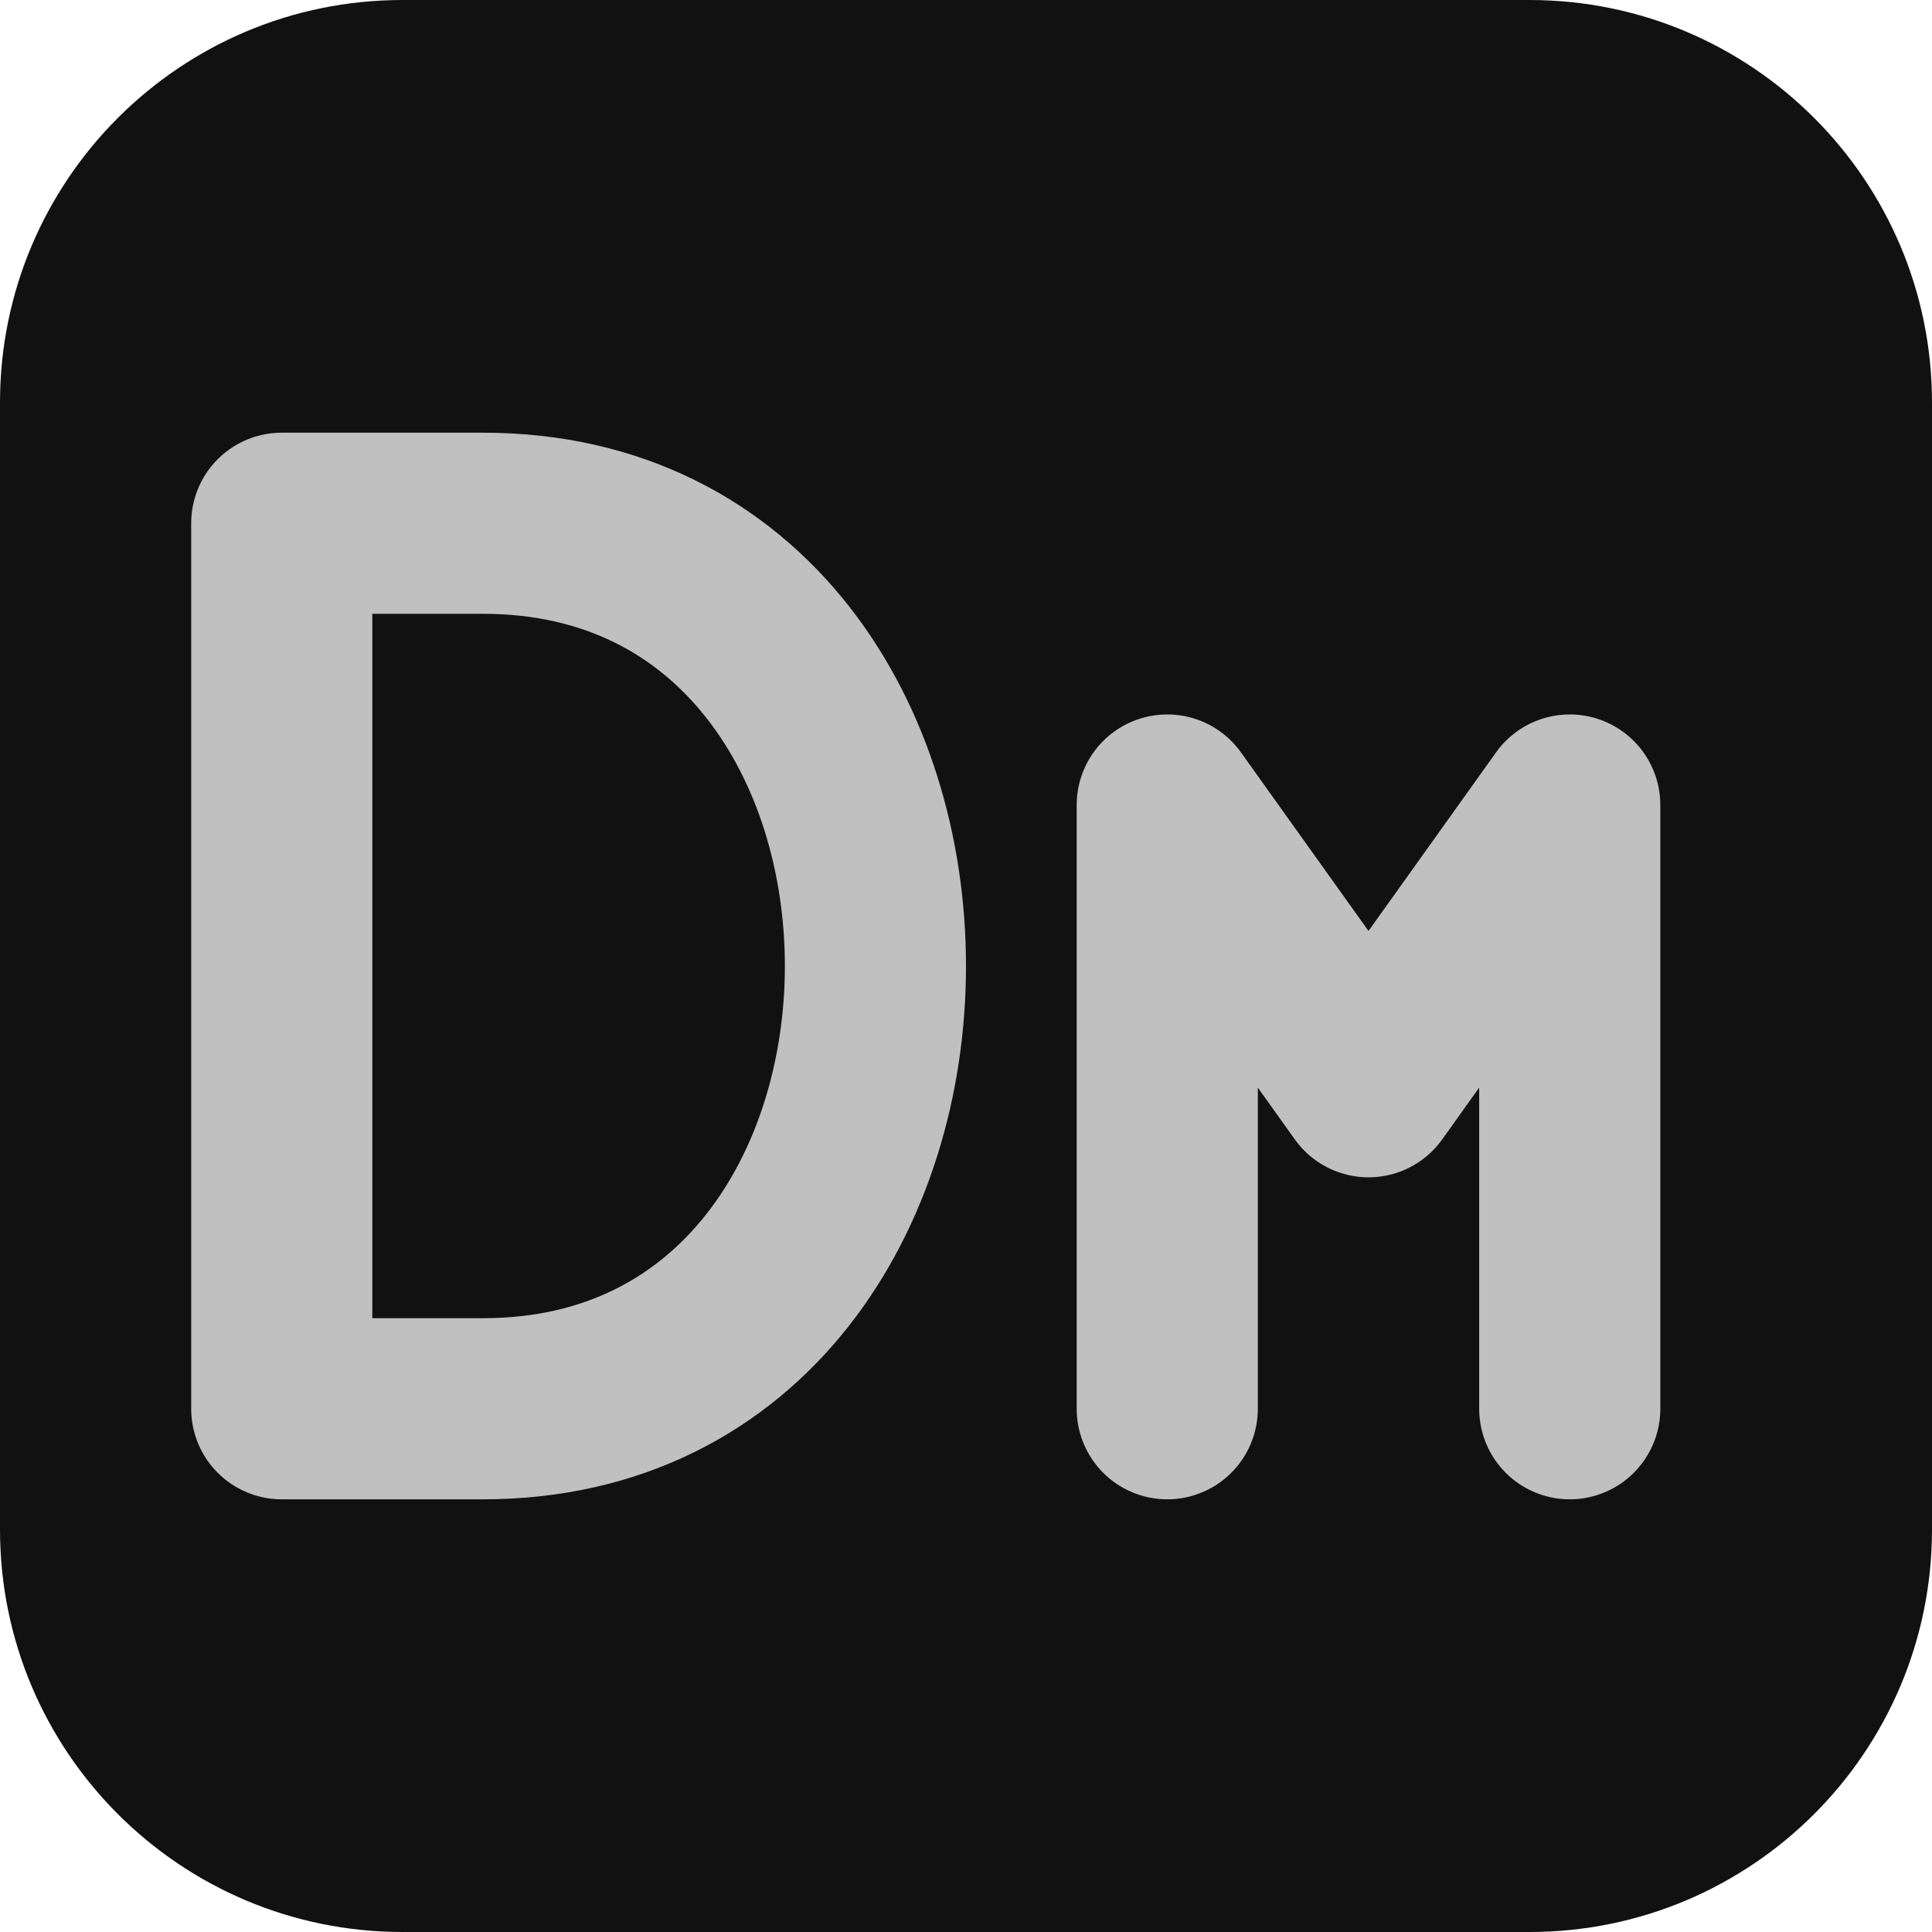
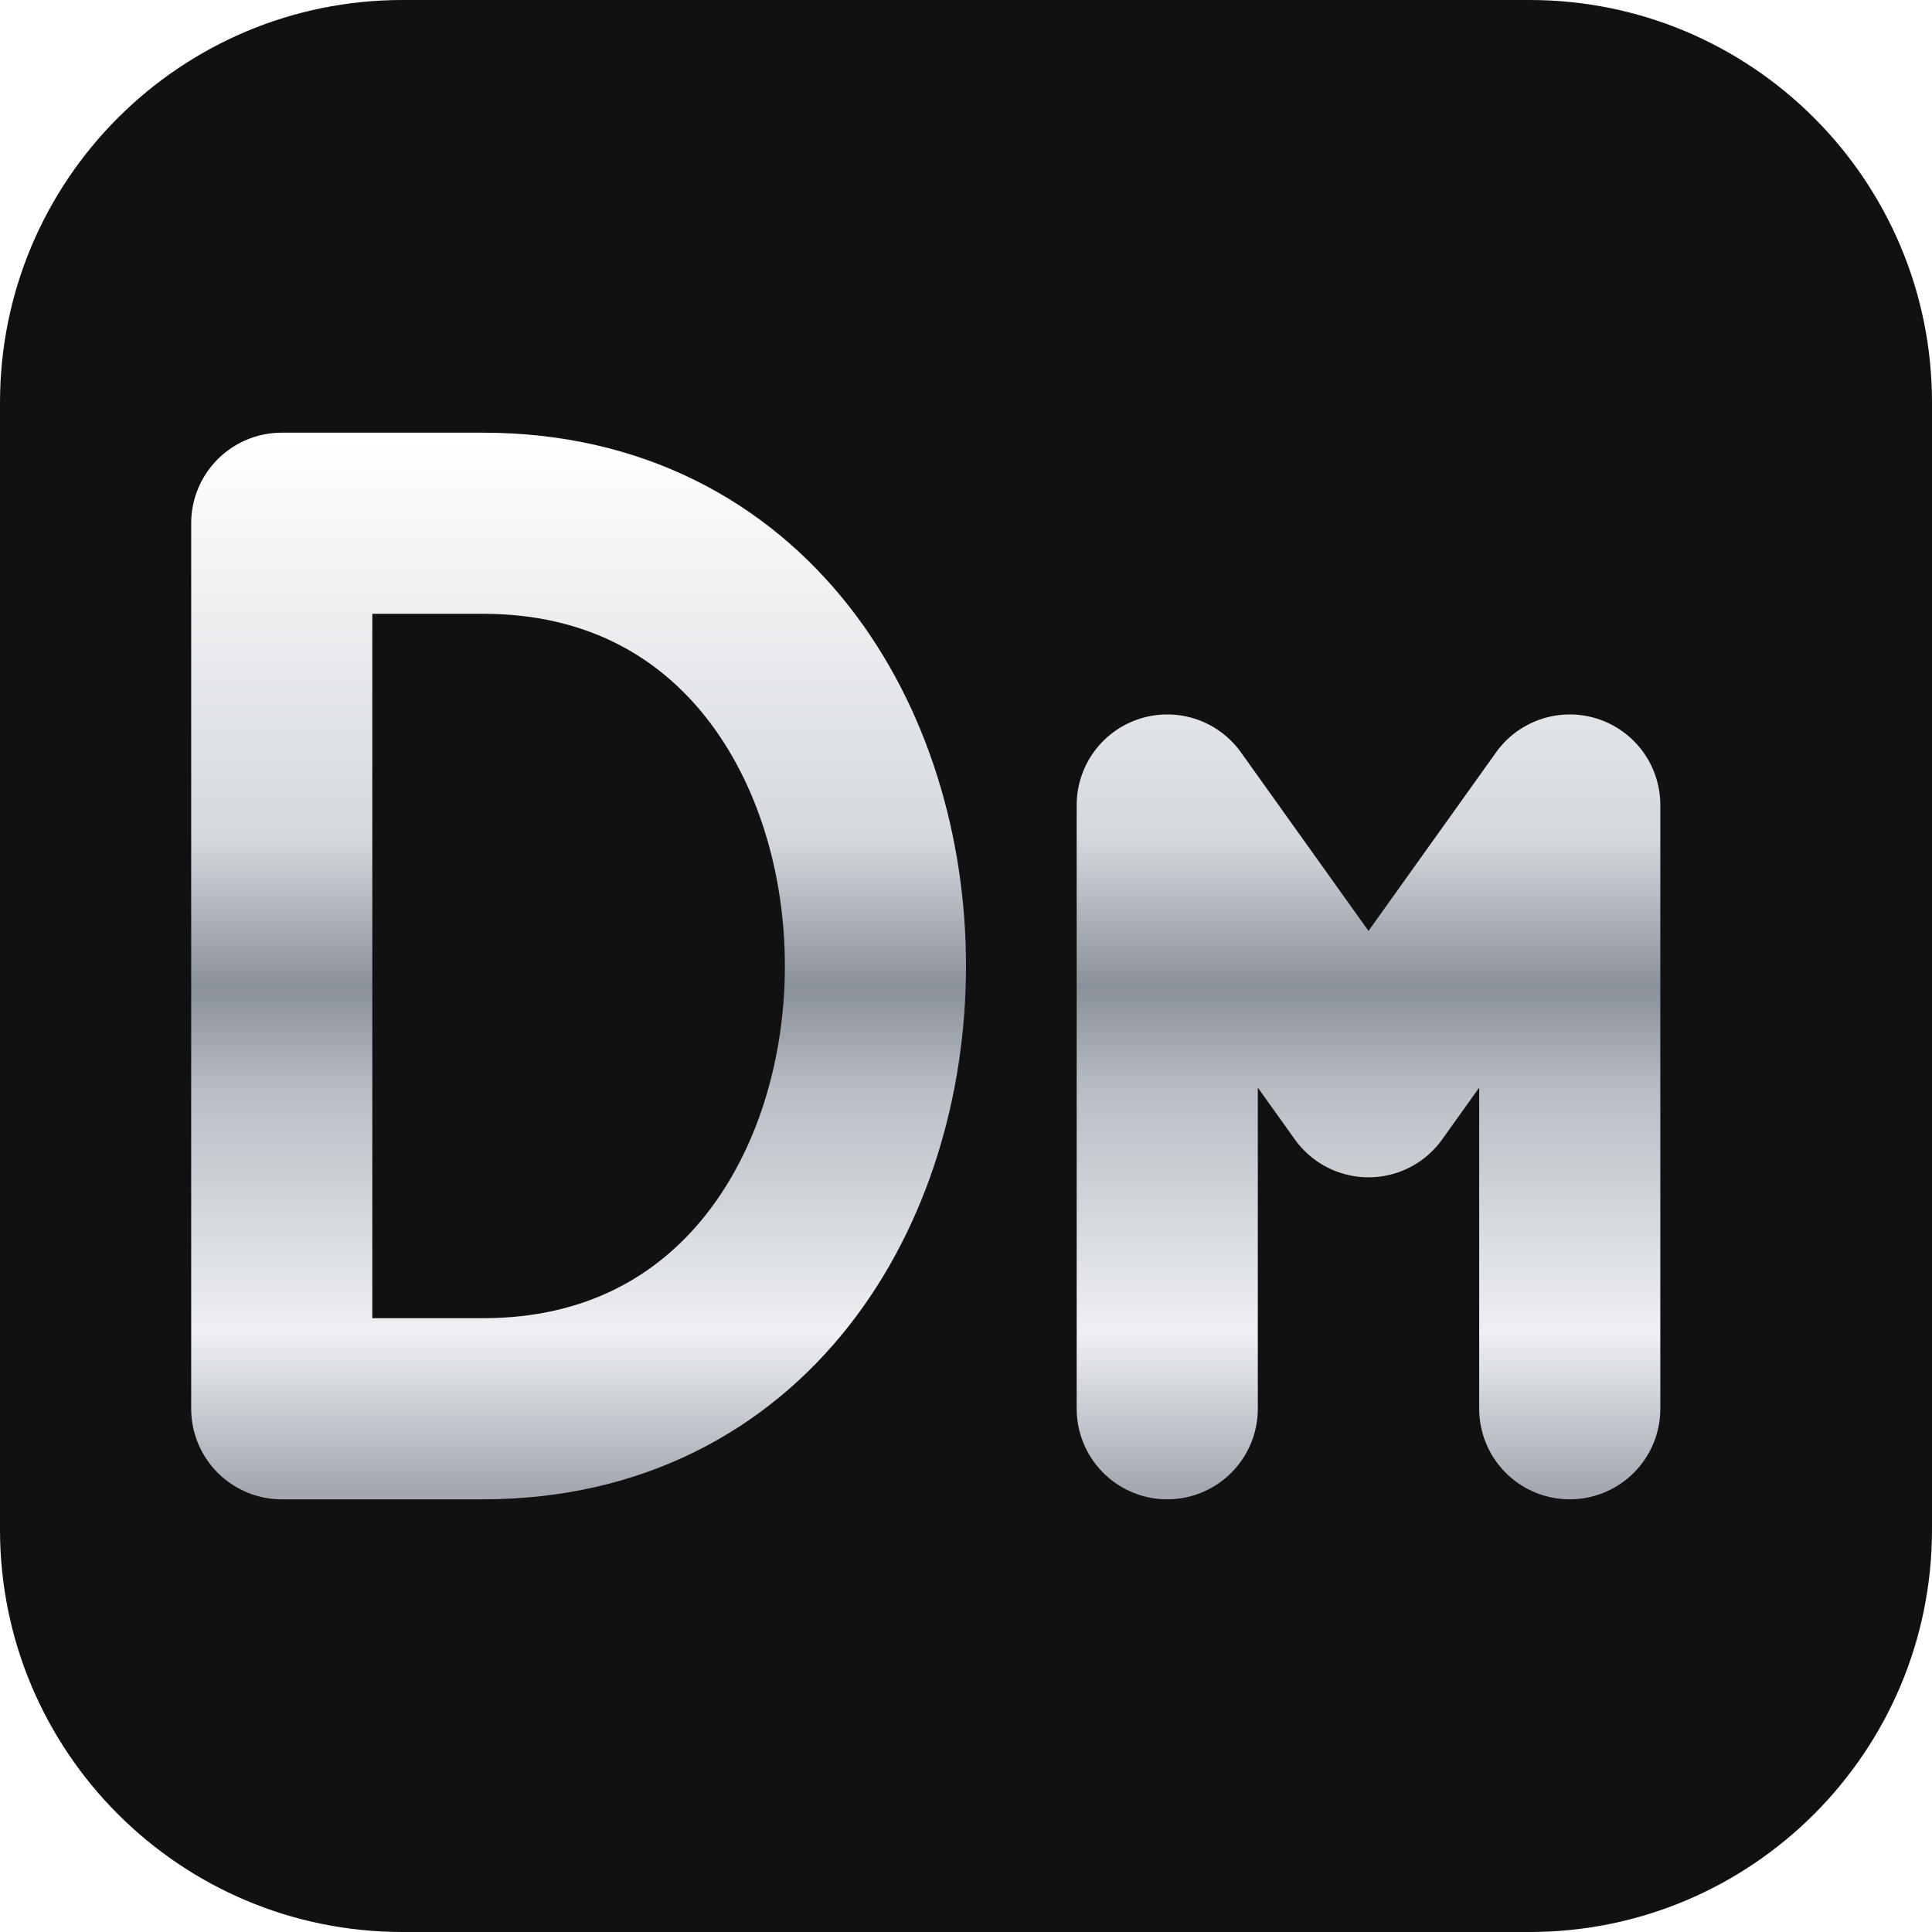
<svg xmlns="http://www.w3.org/2000/svg" width="96" height="96" viewBox="0 0 96 96">
+   <defs>
+     <linearGradient id="chrome" gradientUnits="userSpaceOnUse" x1="0" y1="22" x2="0" y2="74">
+       <stop offset="0.0" stop-color="#ffffff" />
+       <stop offset="0.38" stop-color="#d4d8dd" />
+       <stop offset="0.52" stop-color="#8a9099" />
+       <stop offset="0.62" stop-color="#b9bec5" />
+       <stop offset="0.85" stop-color="#eef0f3" />
+       <stop offset="1.0" stop-color="#a3a8b0" />
+     </linearGradient>
+   </defs>
  <rect width="96" height="96" rx="20" fill="#111111" />
-   <path d="M 14 26 L 14 70 L 24 70 C 50 70 50 26 24 26 L 14 26 M 58 70 L 58 40 L 68 54 L 78 40 L 78 70" fill="none" stroke="#c0c0c0" stroke-width="9" stroke-linecap="round" stroke-linejoin="round" />
+   <path d="M 14 26 L 14 70 L 24 70 C 50 70 50 26 24 26 L 14 26 M 58 70 L 58 40 L 68 54 L 78 40 L 78 70" fill="none" stroke="url(#chrome)" stroke-width="9" stroke-linecap="round" stroke-linejoin="round" />
</svg>
